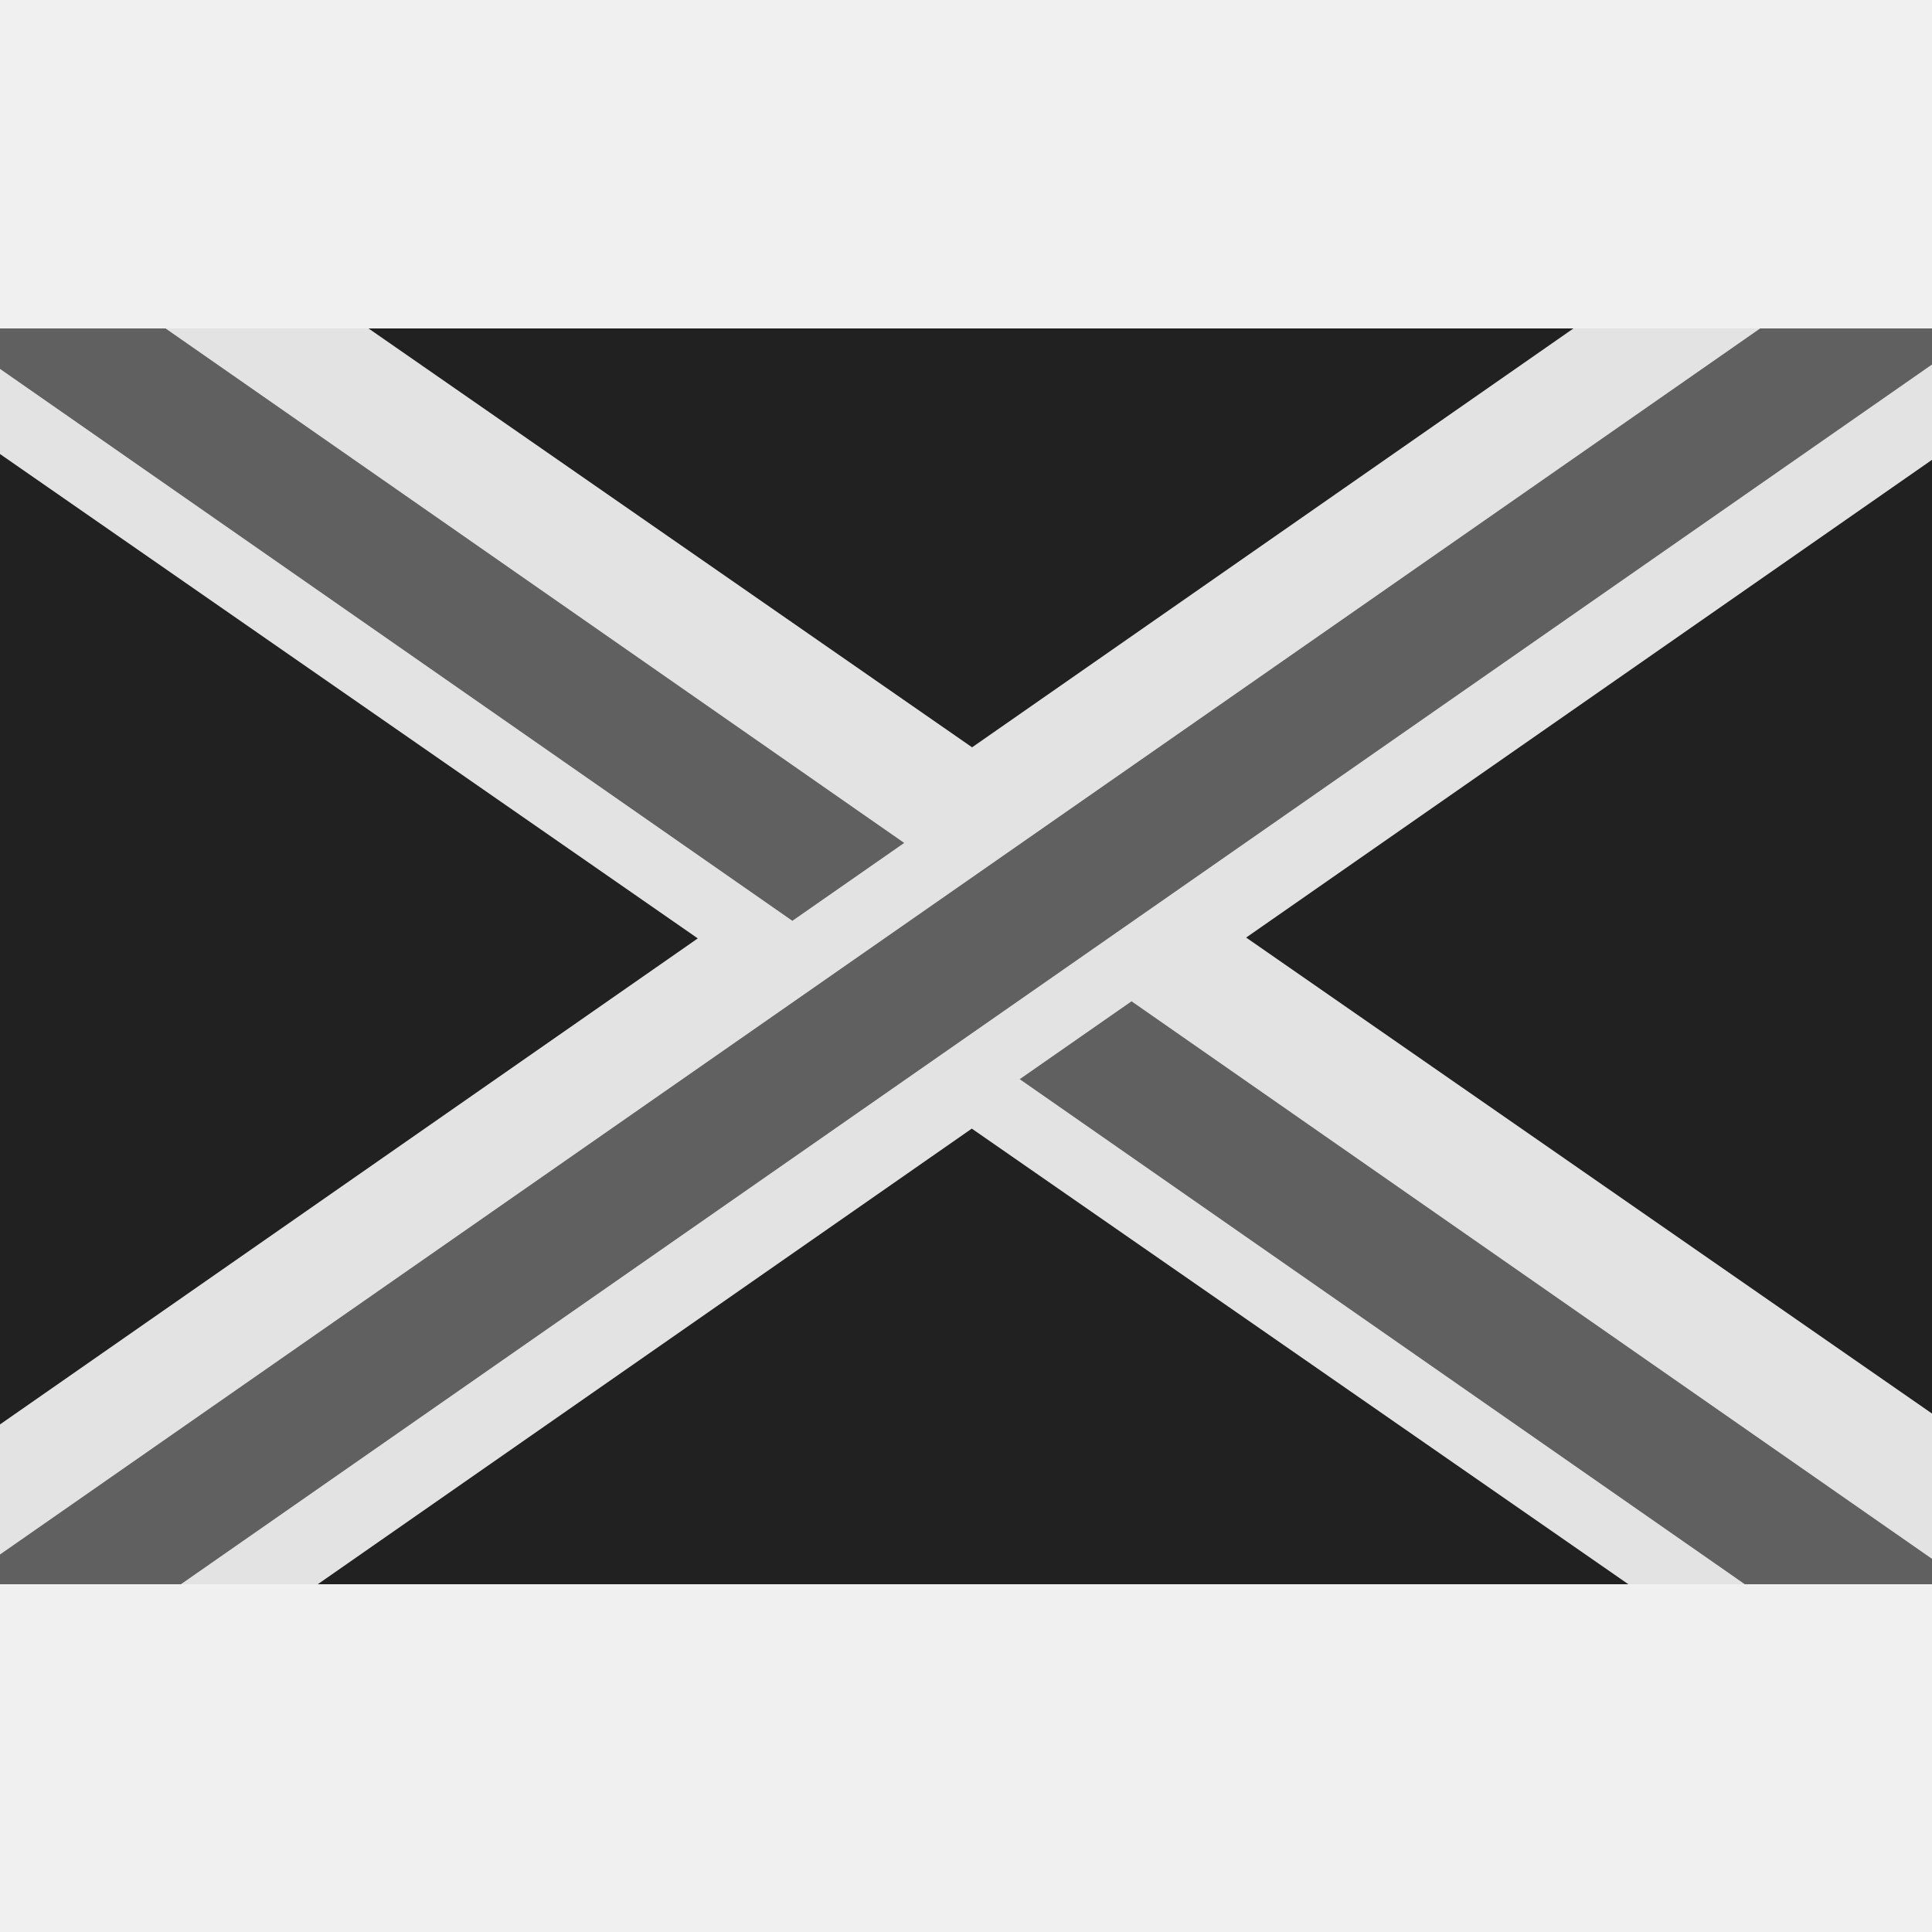
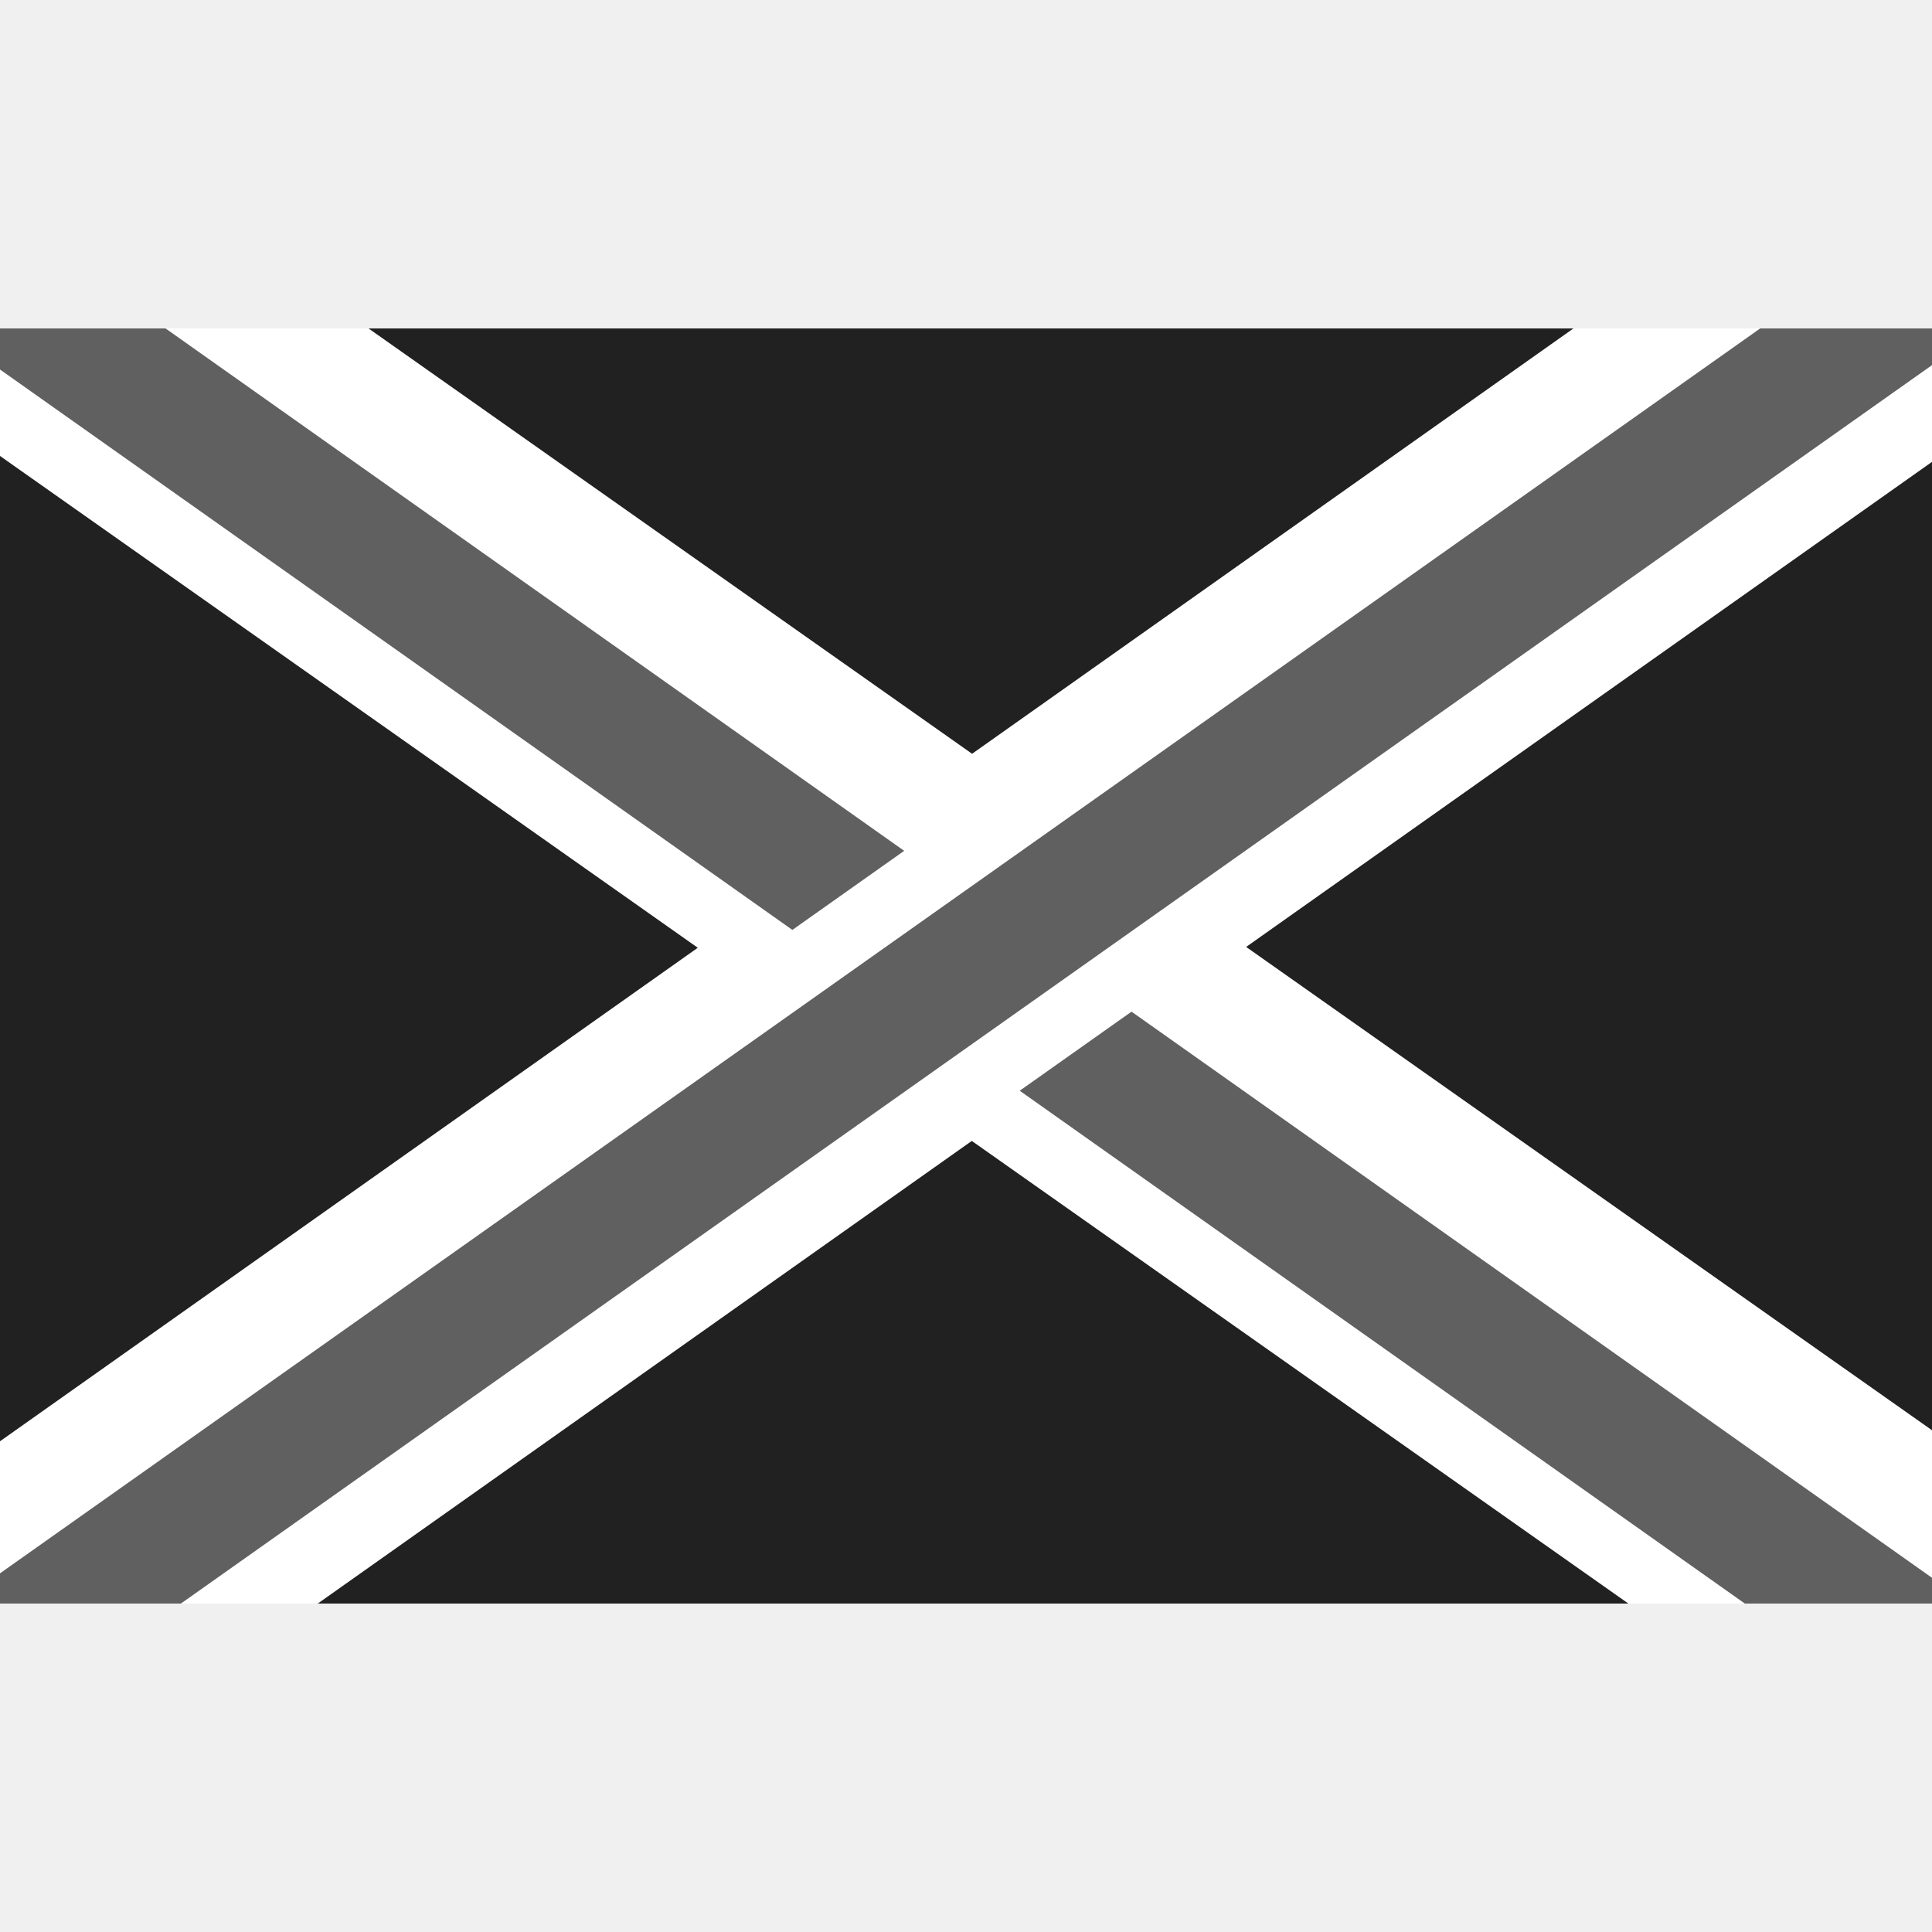
- <svg xmlns="http://www.w3.org/2000/svg" width="100" height="100" viewBox="0 0 100 100">
+ <svg xmlns="http://www.w3.org/2000/svg" id="Britain" width="100" height="100" viewBox="0 0 100 100">
  <defs>
-     <style>.cls-1 {
+     <style>
+       .cls-1 {
        fill: #212121;
      }
+ 
      .cls-2 {
-         fill: #e3e3e3;
+         fill: #fff;
      }
+ 
      .cls-2, .cls-3 {
        fill-rule: evenodd;
      }
+ 
      .cls-3 {
        fill: #606060;
-       }</style>
+       }
+     </style>
  </defs>
-   <rect class="cls-1" y="17" width="100" height="65" />
-   <path class="cls-2" d="M100,82H84.284L50.3,58.417,16.447,82H0V73.728L36.117,48.571,0,23.5V17H19.075l31.24,21.681L81.441,17H100v6.8L64.5,48.528,100,73.165V82Z" />
-   <path class="cls-3" d="M90.312,82L52.781,55.858l5.787-4.031L100,80.686V82H90.312ZM100,18.867L9.363,82H0V80.46L91.106,17H100v1.867ZM46.8,43.63l-5.787,4.031L0,19.093V17H8.569Z" />
+   <g id="country_britain_alt_locked">
+     <g>
+       <rect class="cls-1" y="17" width="100" height="66" />
+       <path class="cls-2" d="M100,83H84.284L50.3,59.054,16.447,83H0V74.6L36.117,49.056,0,23.6V17H19.075l31.24,22.015L81.441,17H100v6.906L64.5,49.013,100,74.029V83Z" />
+       <path class="cls-3" d="M90.312,83L52.781,56.456l5.787-4.093L100,81.666V83H90.312ZM100,18.9L9.363,83H0V81.436L91.106,17H100v1.9ZM46.8,44.039l-5.787,4.093L0,19.126V17H8.569Z" />
+     </g>
+   </g>
</svg>
